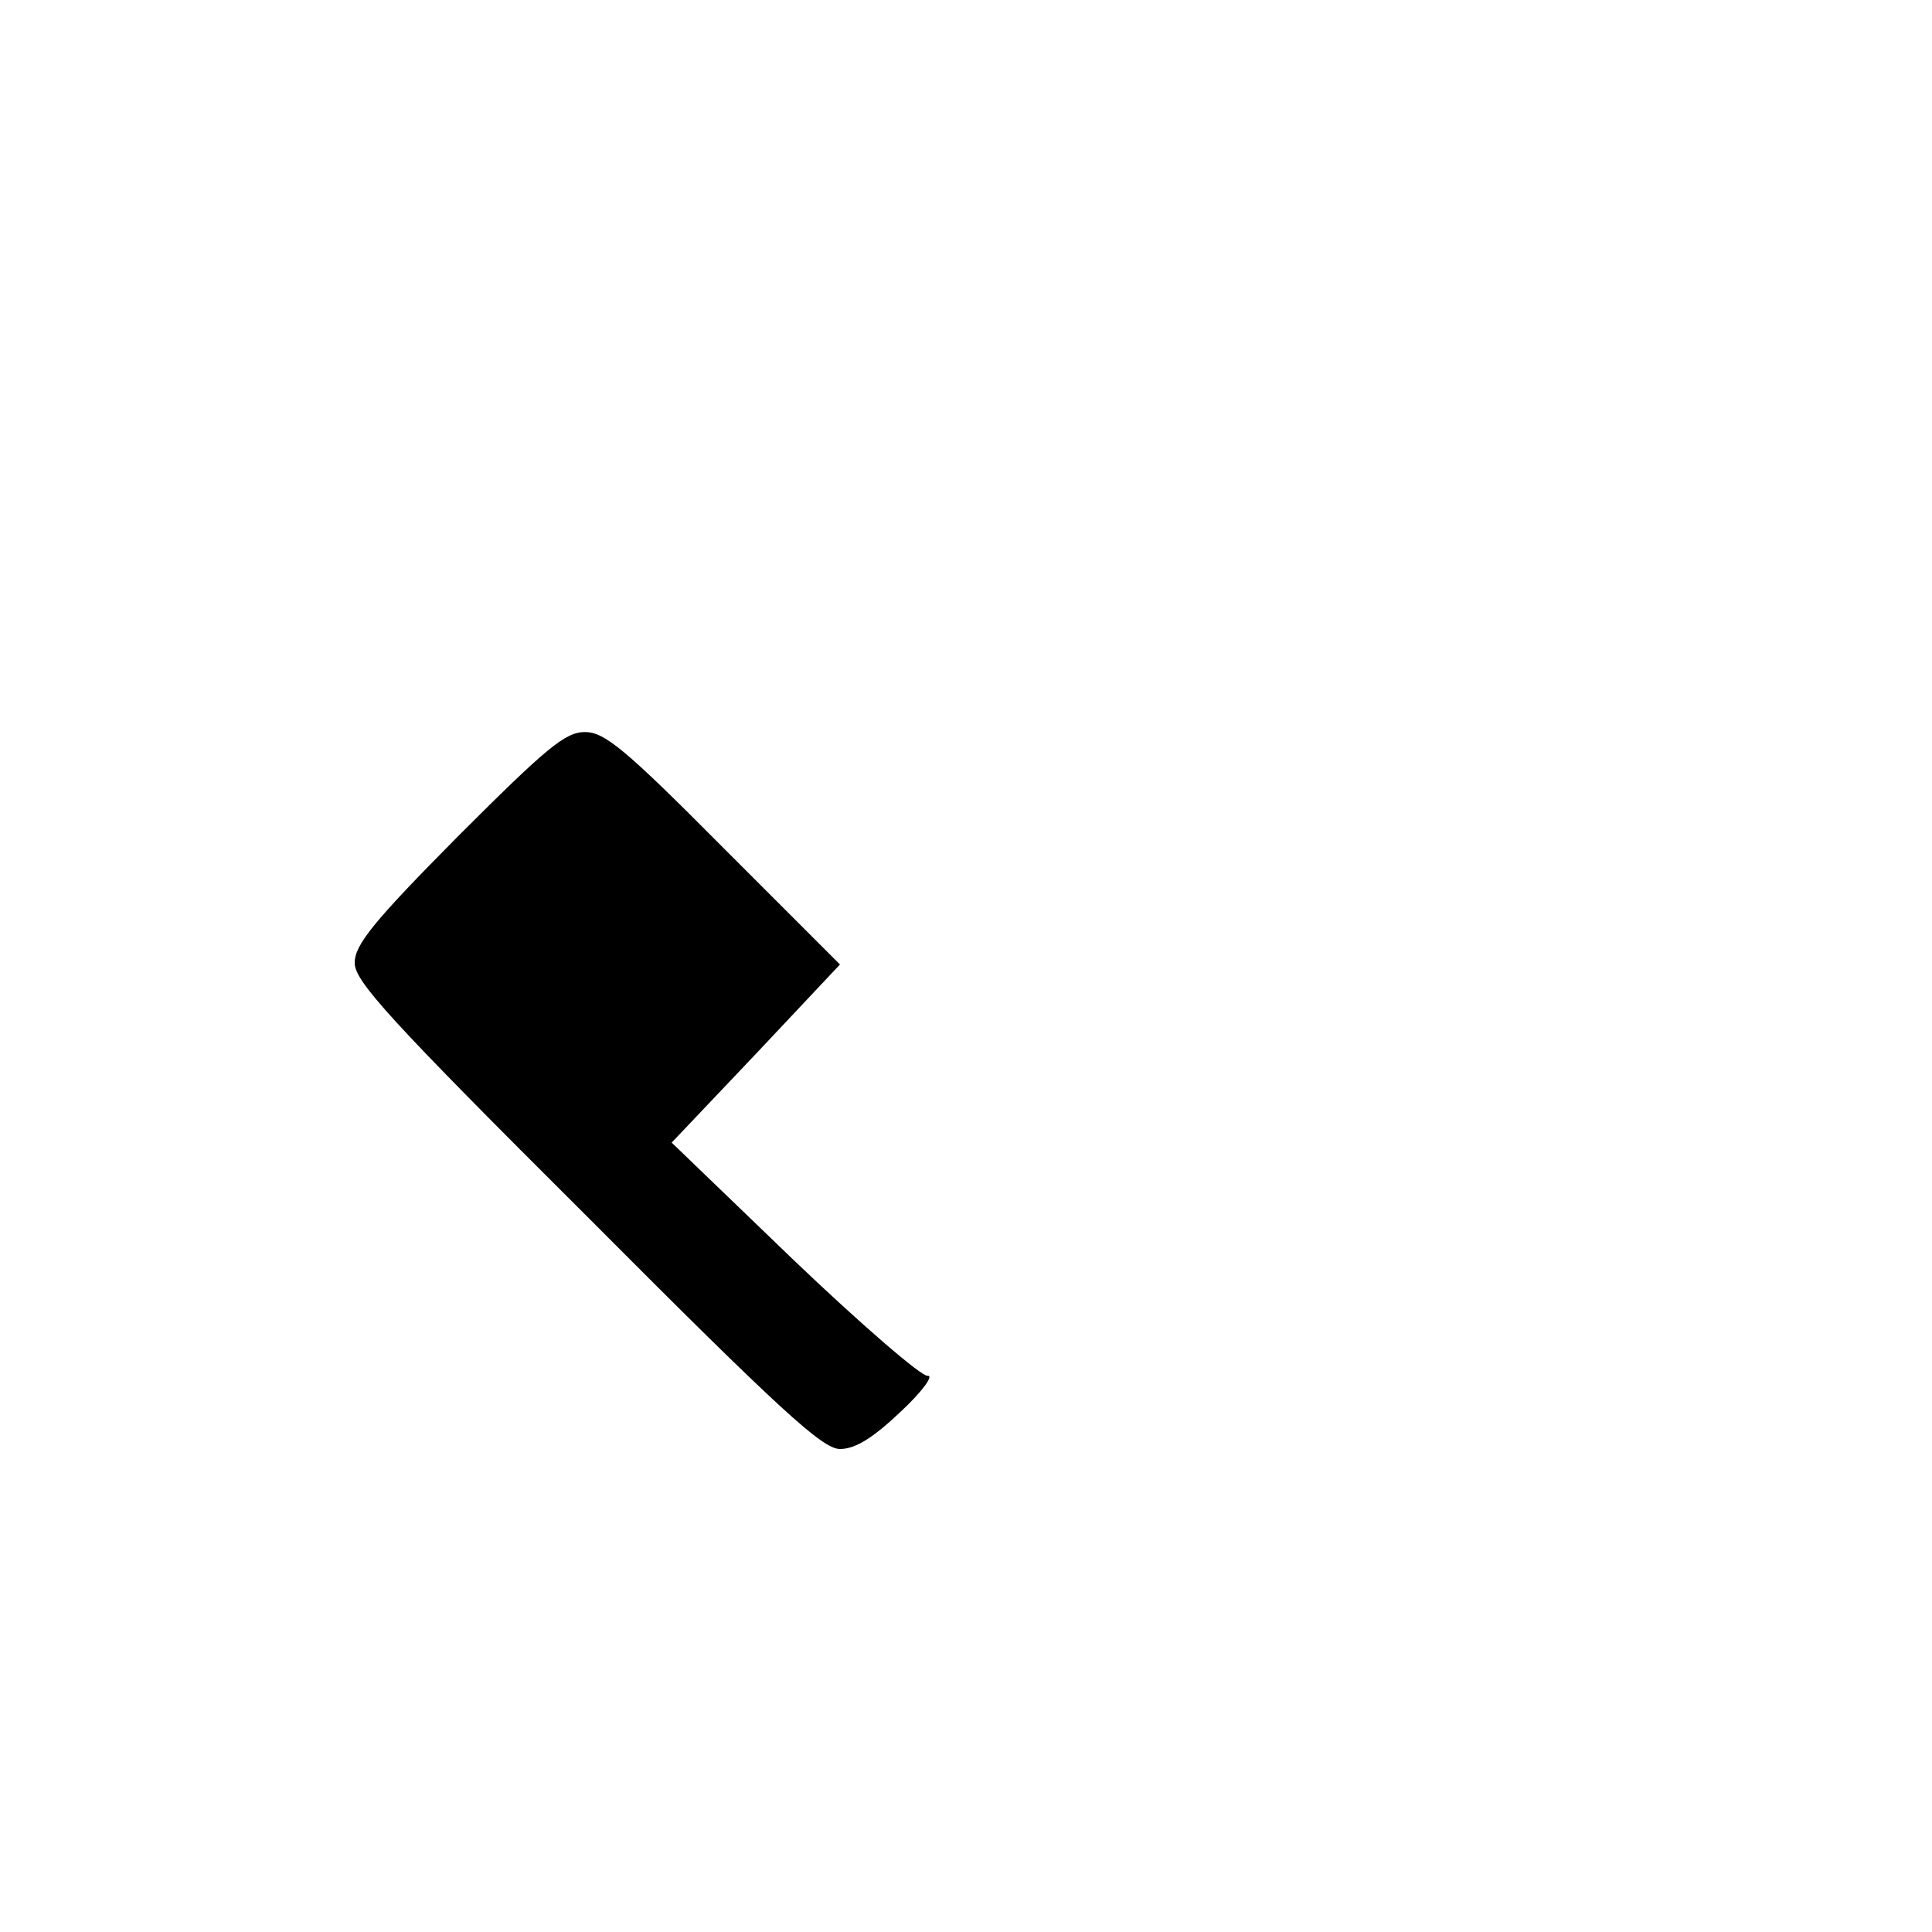
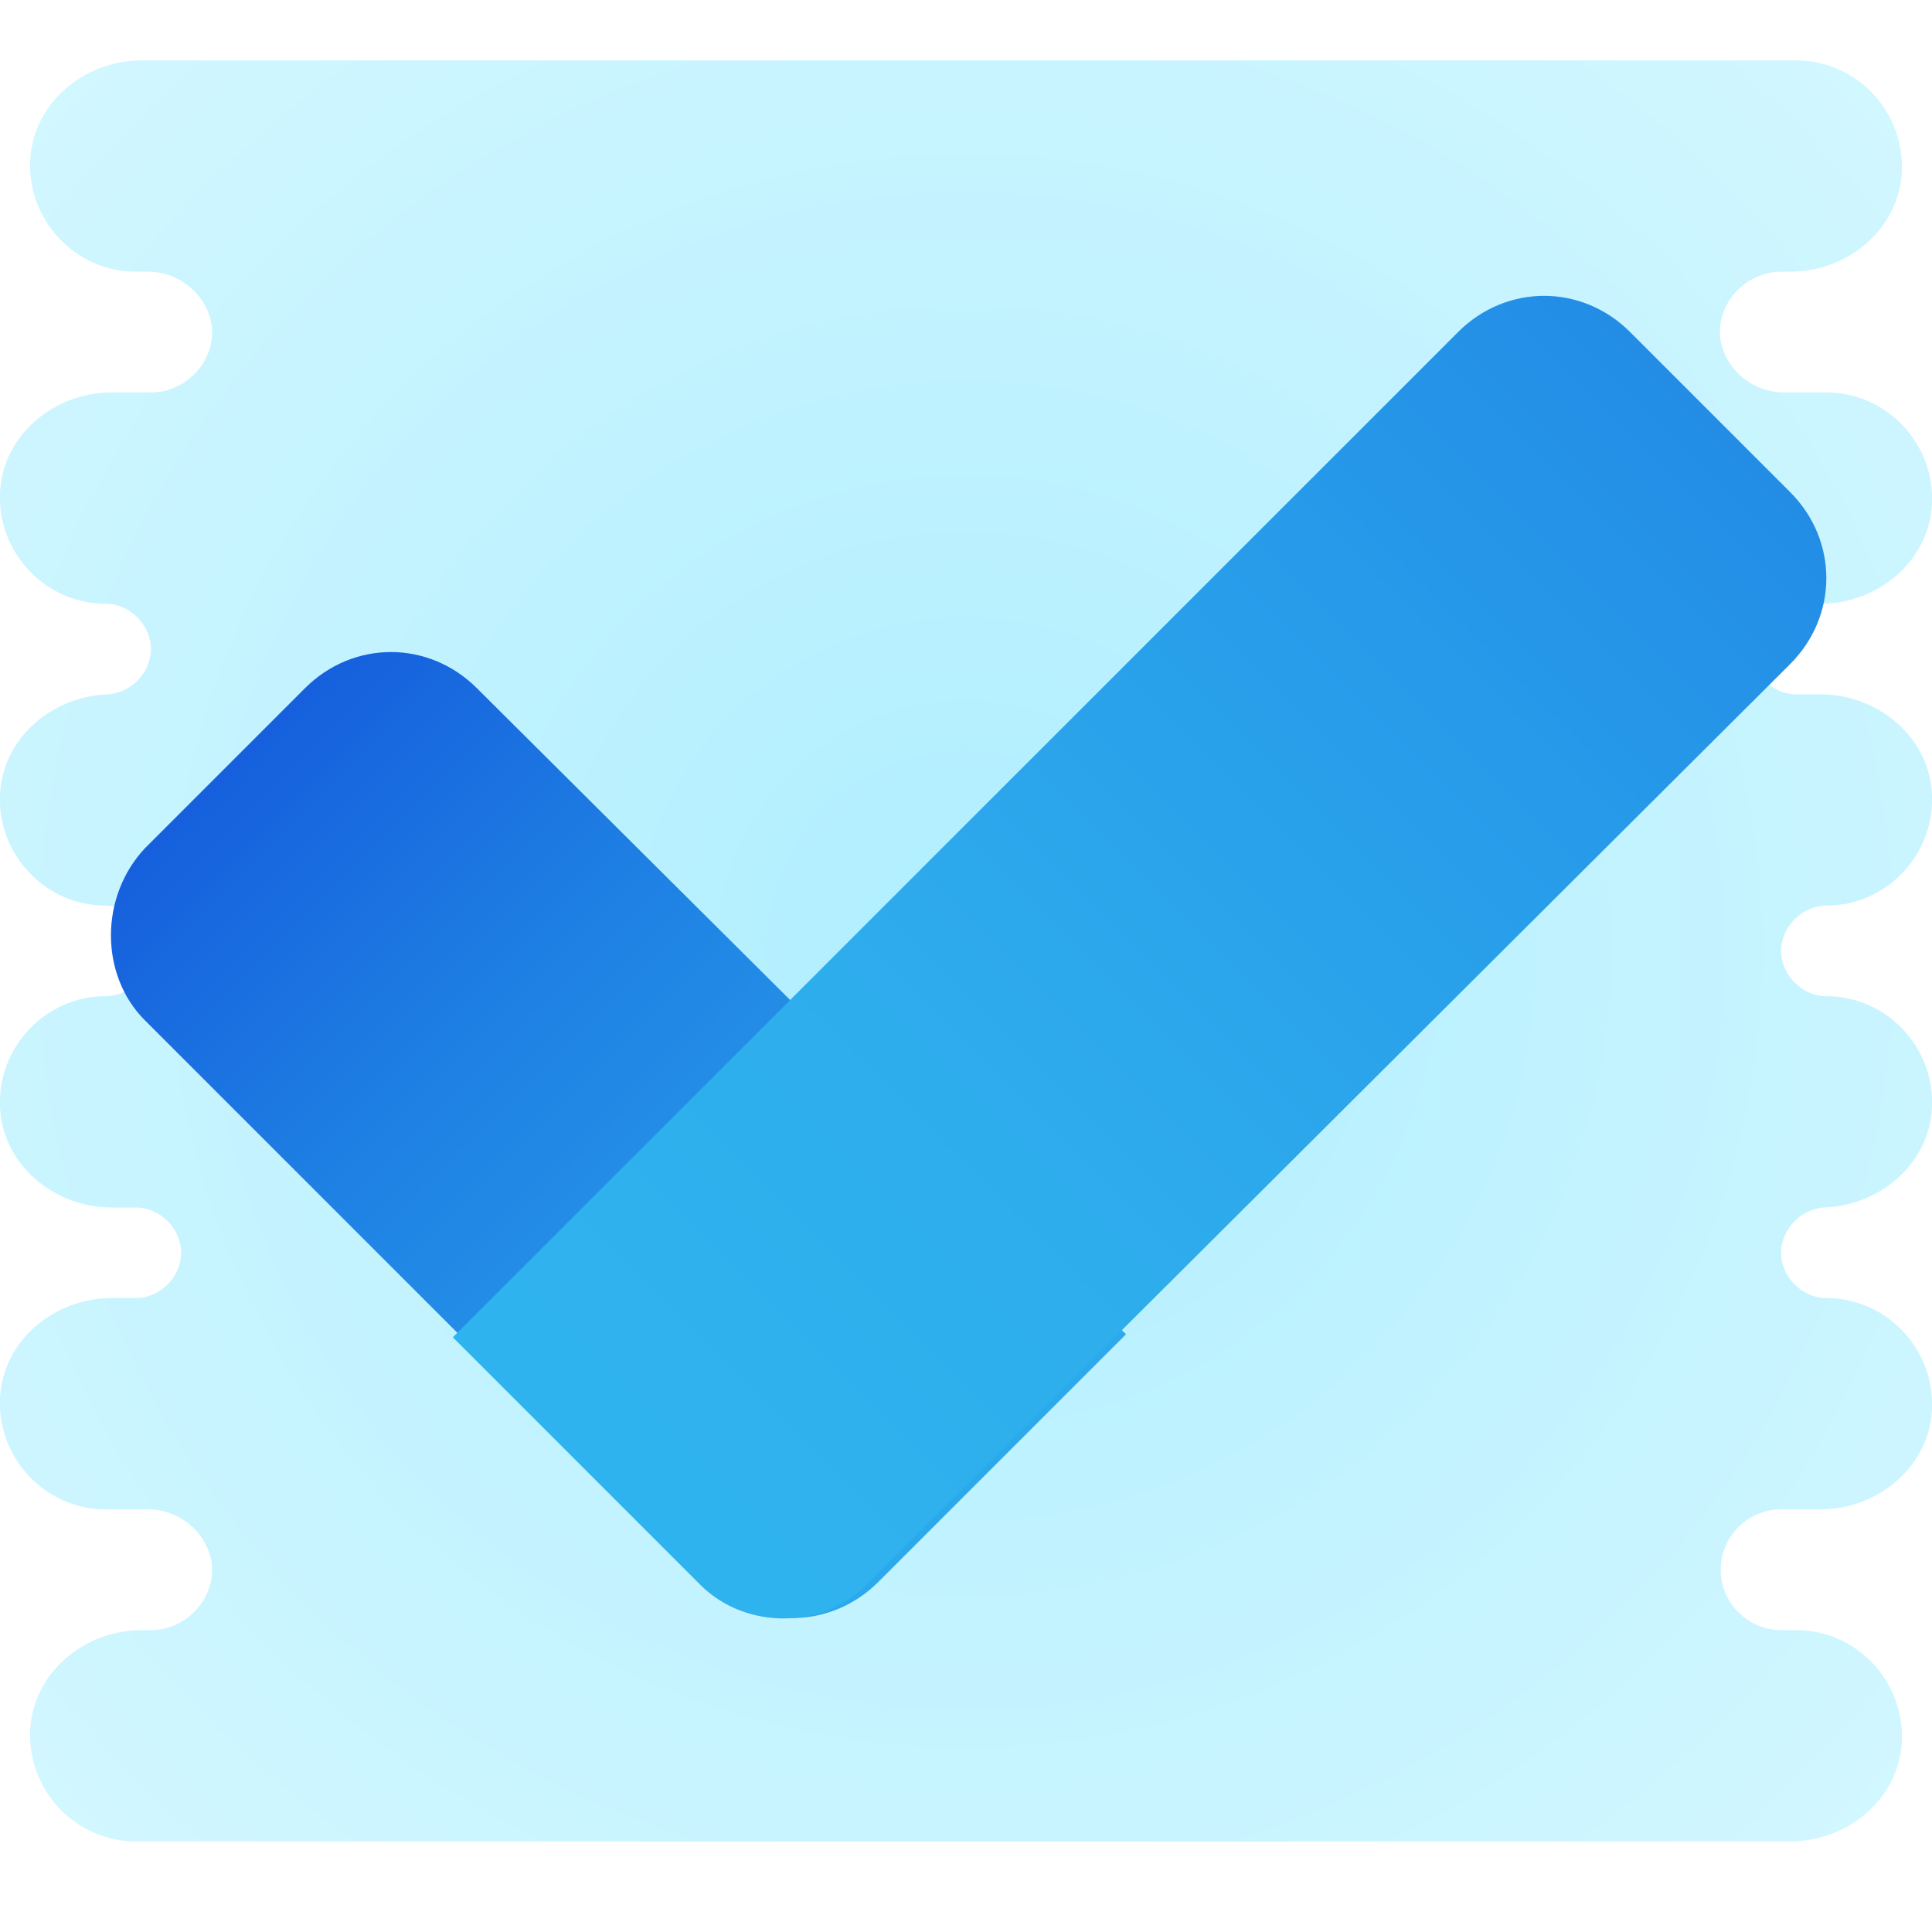
- <svg xmlns="http://www.w3.org/2000/svg" version="1.0" width="256pt" height="256pt" viewBox="0 0 256 256" preserveAspectRatio="xMidYMid meet">
-   <g transform="translate(0,256) scale(0.1,-0.1)" fill="#000000" stroke="none">
-     <path d="M607 1452 c-113 -114 -137 -144 -137 -168 0 -24 45 -74 308 -336 257 -258 312 -308 335 -308 20 0 43 14 80 49 29 27 45 49 36 48 -8 -1 -88 68 -177 153 l-162 156 112 118 111 118 -154 154 c-131 132 -158 154 -184 154 -26 0 -51 -21 -168 -138z" />
+ <svg xmlns="http://www.w3.org/2000/svg" viewBox="0 0 64 64" width="64px" height="64px">
+   <g id="Layer_2">
+     <radialGradient id="SVGID_1_" cx="32" cy="807.39" r="68.686" gradientTransform="translate(0 -775.89)" gradientUnits="userSpaceOnUse">
+       <stop offset="0" stop-color="#afeeff" />
+       <stop offset=".193" stop-color="#bbf1ff" />
+       <stop offset=".703" stop-color="#d7f8ff" />
+       <stop offset="1" stop-color="#e1faff" />
+     </radialGradient>
+     <path fill="url(#SVGID_1_)" d="M60.5,30c2,0,3.6-1.7,3.5-3.7c-0.1-1.9-1.8-3.3-3.7-3.3h-0.8c-0.8,0-1.5-0.7-1.5-1.5s0.7-1.5,1.5-1.5h0.8 c1.9,0,3.6-1.4,3.7-3.3c0.1-2-1.5-3.7-3.5-3.7h-1.4c-1,0-1.9-0.7-2.1-1.7C56.8,10.1,57.8,9,59,9h0.3c1.9,0,3.6-1.4,3.7-3.3 c0.1-2-1.5-3.7-3.5-3.7H4.7C2.8,2,1.1,3.4,1,5.3C0.9,7.3,2.5,9,4.5,9h0.4c1,0,1.9,0.7,2.1,1.7C7.2,11.9,6.2,13,5,13H3.7 c-1.9,0-3.6,1.4-3.7,3.3c-0.1,2,1.5,3.7,3.5,3.7C4.3,20,5,20.7,5,21.5S4.3,23,3.5,23h0.2c-1.9,0-3.6,1.4-3.7,3.3 c-0.1,2,1.5,3.7,3.5,3.7l0,0C4.3,30,5,30.7,5,31.5l0,0C5,32.3,4.3,33,3.5,33l0,0c-2,0-3.6,1.7-3.5,3.7C0.1,38.6,1.8,40,3.7,40h0.8 C5.3,40,6,40.7,6,41.5C6,42.3,5.3,43,4.5,43H3.7c-1.9,0-3.6,1.4-3.7,3.3c-0.1,2,1.5,3.7,3.5,3.7h1.4c1,0,1.9,0.7,2.1,1.7 C7.2,52.9,6.2,54,5,54H4.7c-1.9,0-3.6,1.4-3.7,3.3c-0.1,2,1.5,3.7,3.5,3.7h54.8c1.9,0,3.6-1.4,3.7-3.3c0.1-2-1.5-3.7-3.5-3.7H59 c-1.1,0-2-0.9-2-2l0,0c0-1.1,0.9-2,2-2h1.3c1.9,0,3.6-1.4,3.7-3.3c0.1-2-1.5-3.7-3.5-3.7c-0.8,0-1.5-0.7-1.5-1.5l0,0 c0-0.8,0.7-1.5,1.5-1.5h-0.2c1.9,0,3.6-1.4,3.7-3.3c0.1-2-1.5-3.7-3.5-3.7l0,0c-0.8,0-1.5-0.7-1.5-1.5l0,0C59,30.7,59.7,30,60.5,30 L60.5,30z" />
+   </g>
+   <g id="Layer_1">
+     <linearGradient id="SVGID_00000109748412333887275280000007223835017351300246_" x1="6.521" x2="39.461" y1="24.521" y2="57.461" gradientUnits="userSpaceOnUse">
+       <stop offset="0" stop-color="#155cdc" />
+       <stop offset=".278" stop-color="#1e7fe3" />
+       <stop offset=".569" stop-color="#279ae9" />
+       <stop offset=".82" stop-color="#2eaded" />
+       <stop offset="1" stop-color="#2fb3ee" />
+     </linearGradient>
+     <path fill="url(#SVGID_00000109748412333887275280000007223835017351300246_)" d="M4.8,33.8l18.6,18.6 c1.6,1.6,4.1,1.6,5.7,0l8.2-8.2L15.8,22.8c-1.6-1.6-4.1-1.6-5.7,0l-5.3,5.3C3.3,29.7,3.3,32.3,4.8,33.8z" />
+     <linearGradient id="SVGID_00000114770651760825295310000015281506525484352437_" x1="82.797" x2="21.738" y1="-12.544" y2="48.515" gradientUnits="userSpaceOnUse">
+       <stop offset="0" stop-color="#155cdc" />
+       <stop offset=".278" stop-color="#1e7fe3" />
+       <stop offset=".569" stop-color="#279ae9" />
+       <stop offset=".82" stop-color="#2eaded" />
+       <stop offset="1" stop-color="#2fb3ee" />
+     </linearGradient>
+     <path fill="url(#SVGID_00000114770651760825295310000015281506525484352437_)" d="M28.8,52.4L59.3,22c1.6-1.6,1.6-4.1,0-5.7 L54,11c-1.6-1.6-4.1-1.6-5.7,0L15,44.3l8.2,8.2C24.7,54,27.3,54,28.8,52.4z" />
  </g>
</svg>
